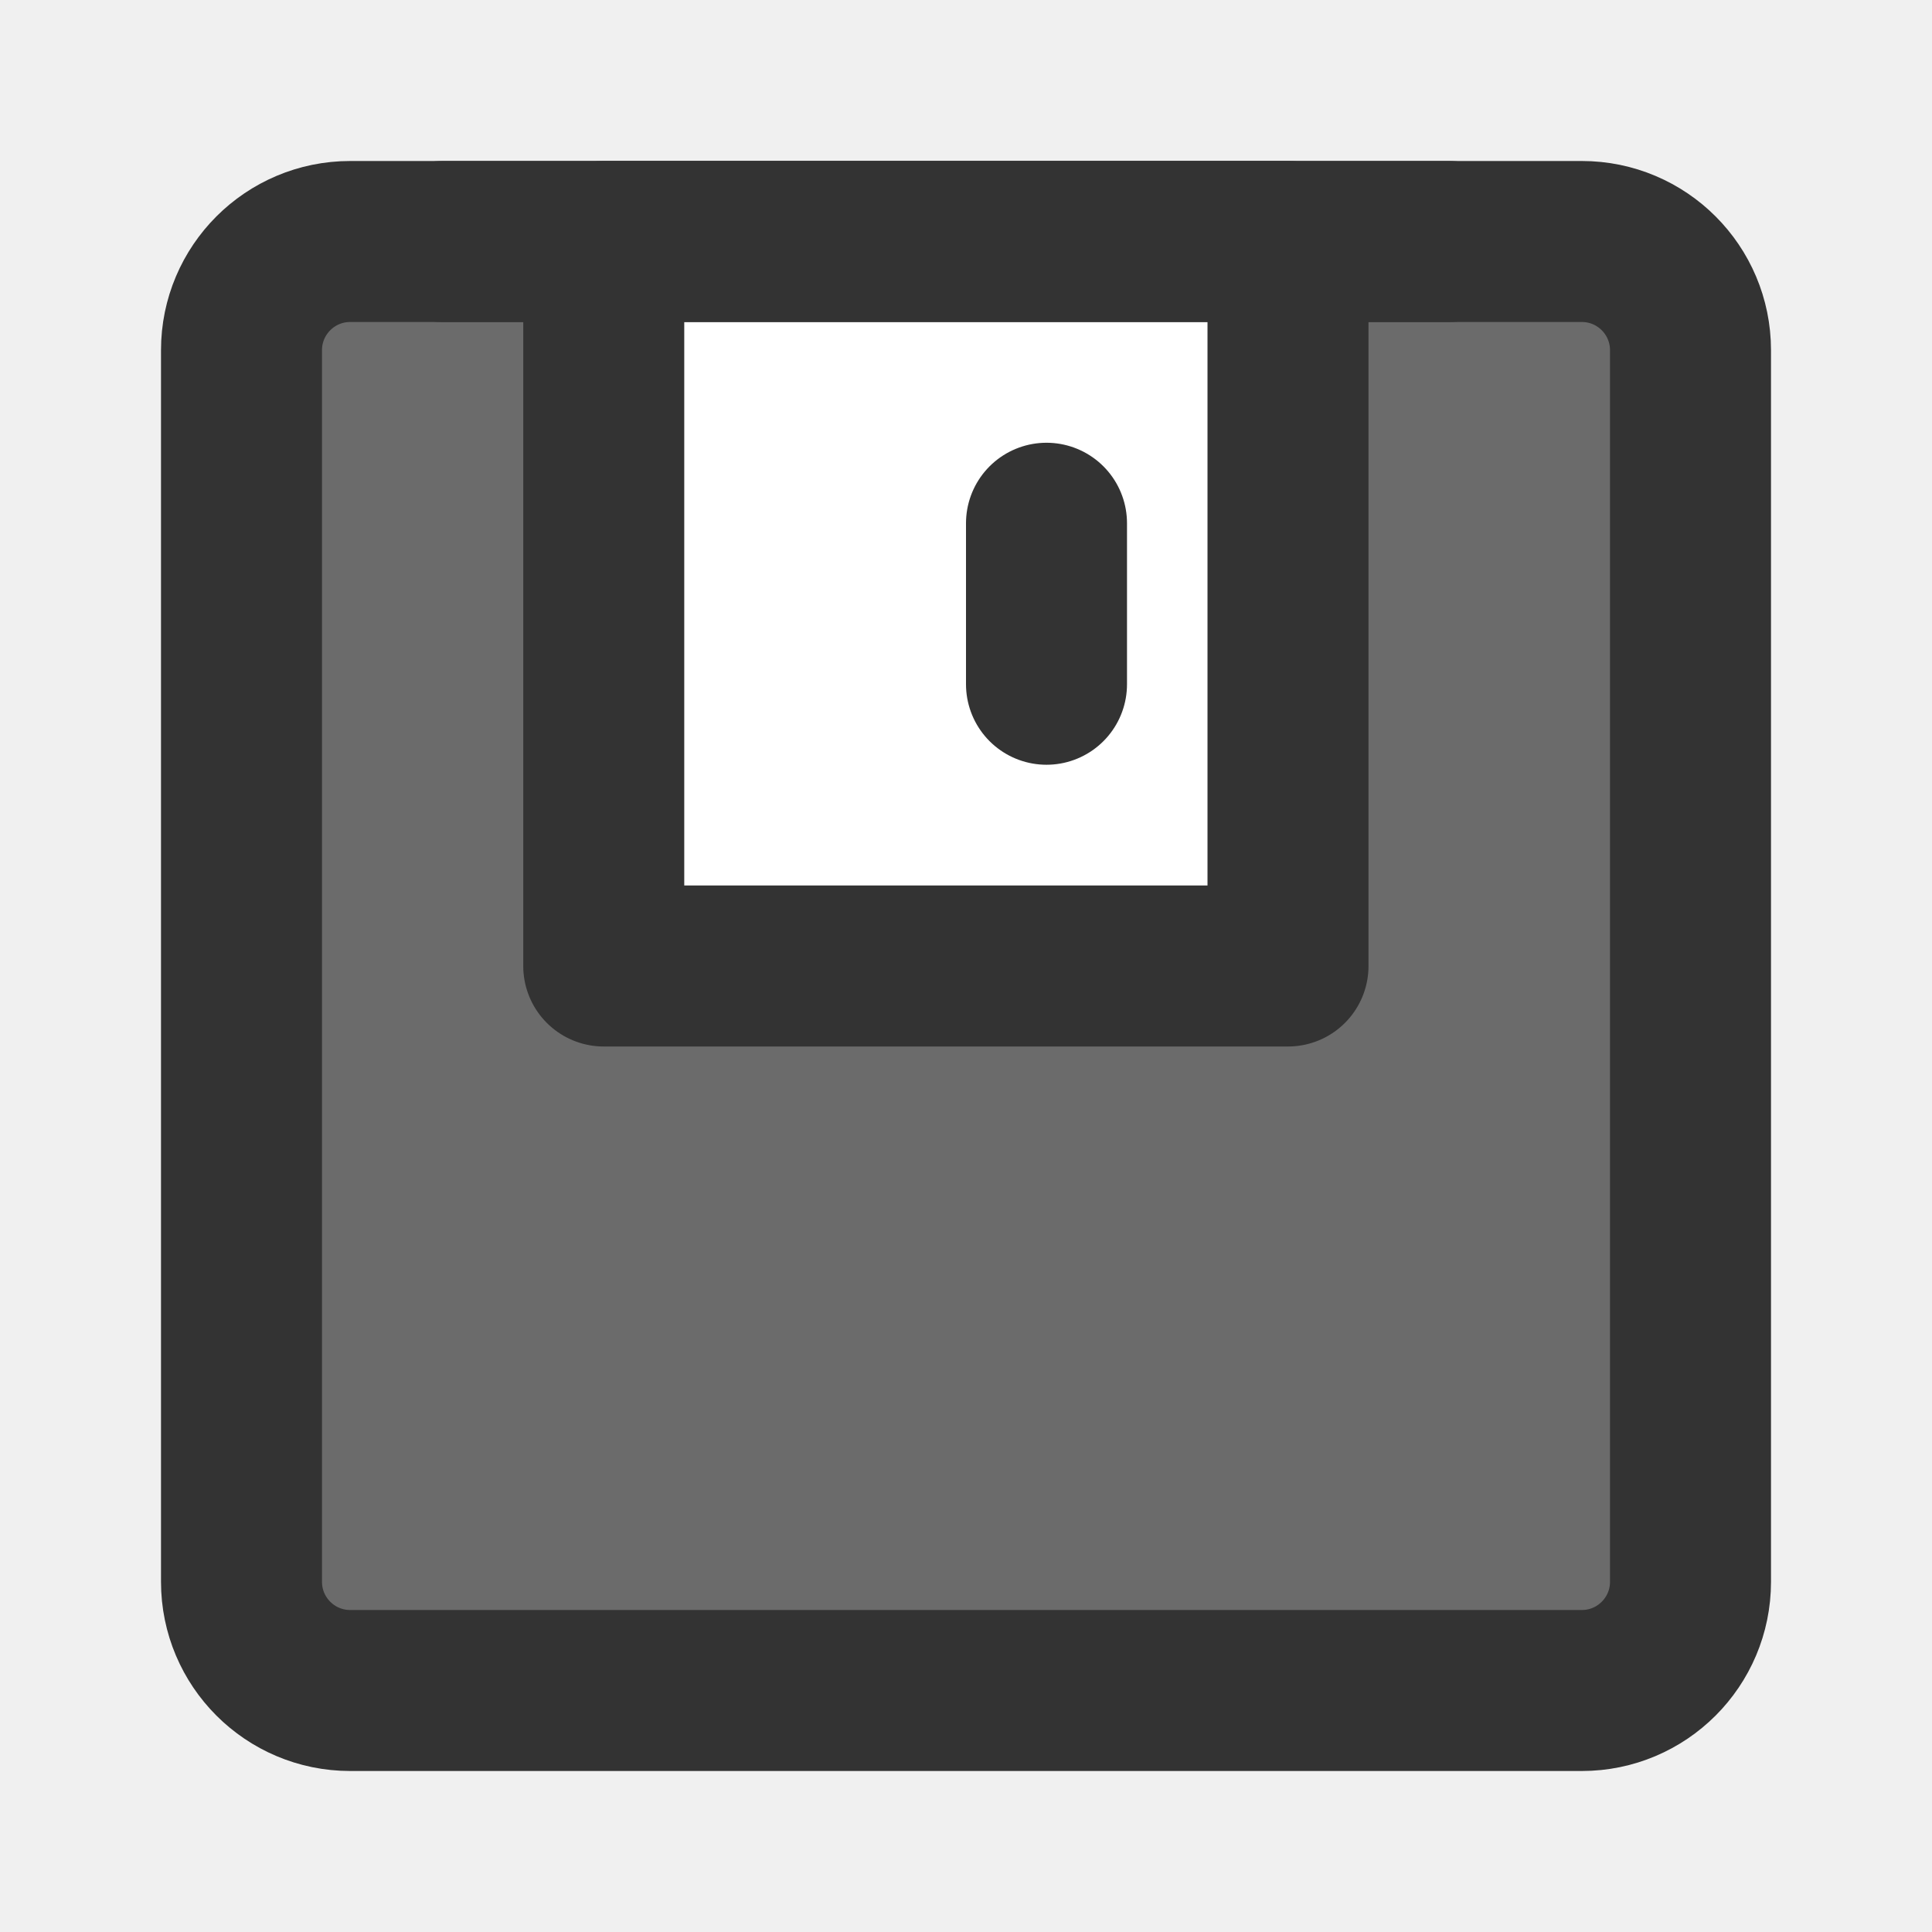
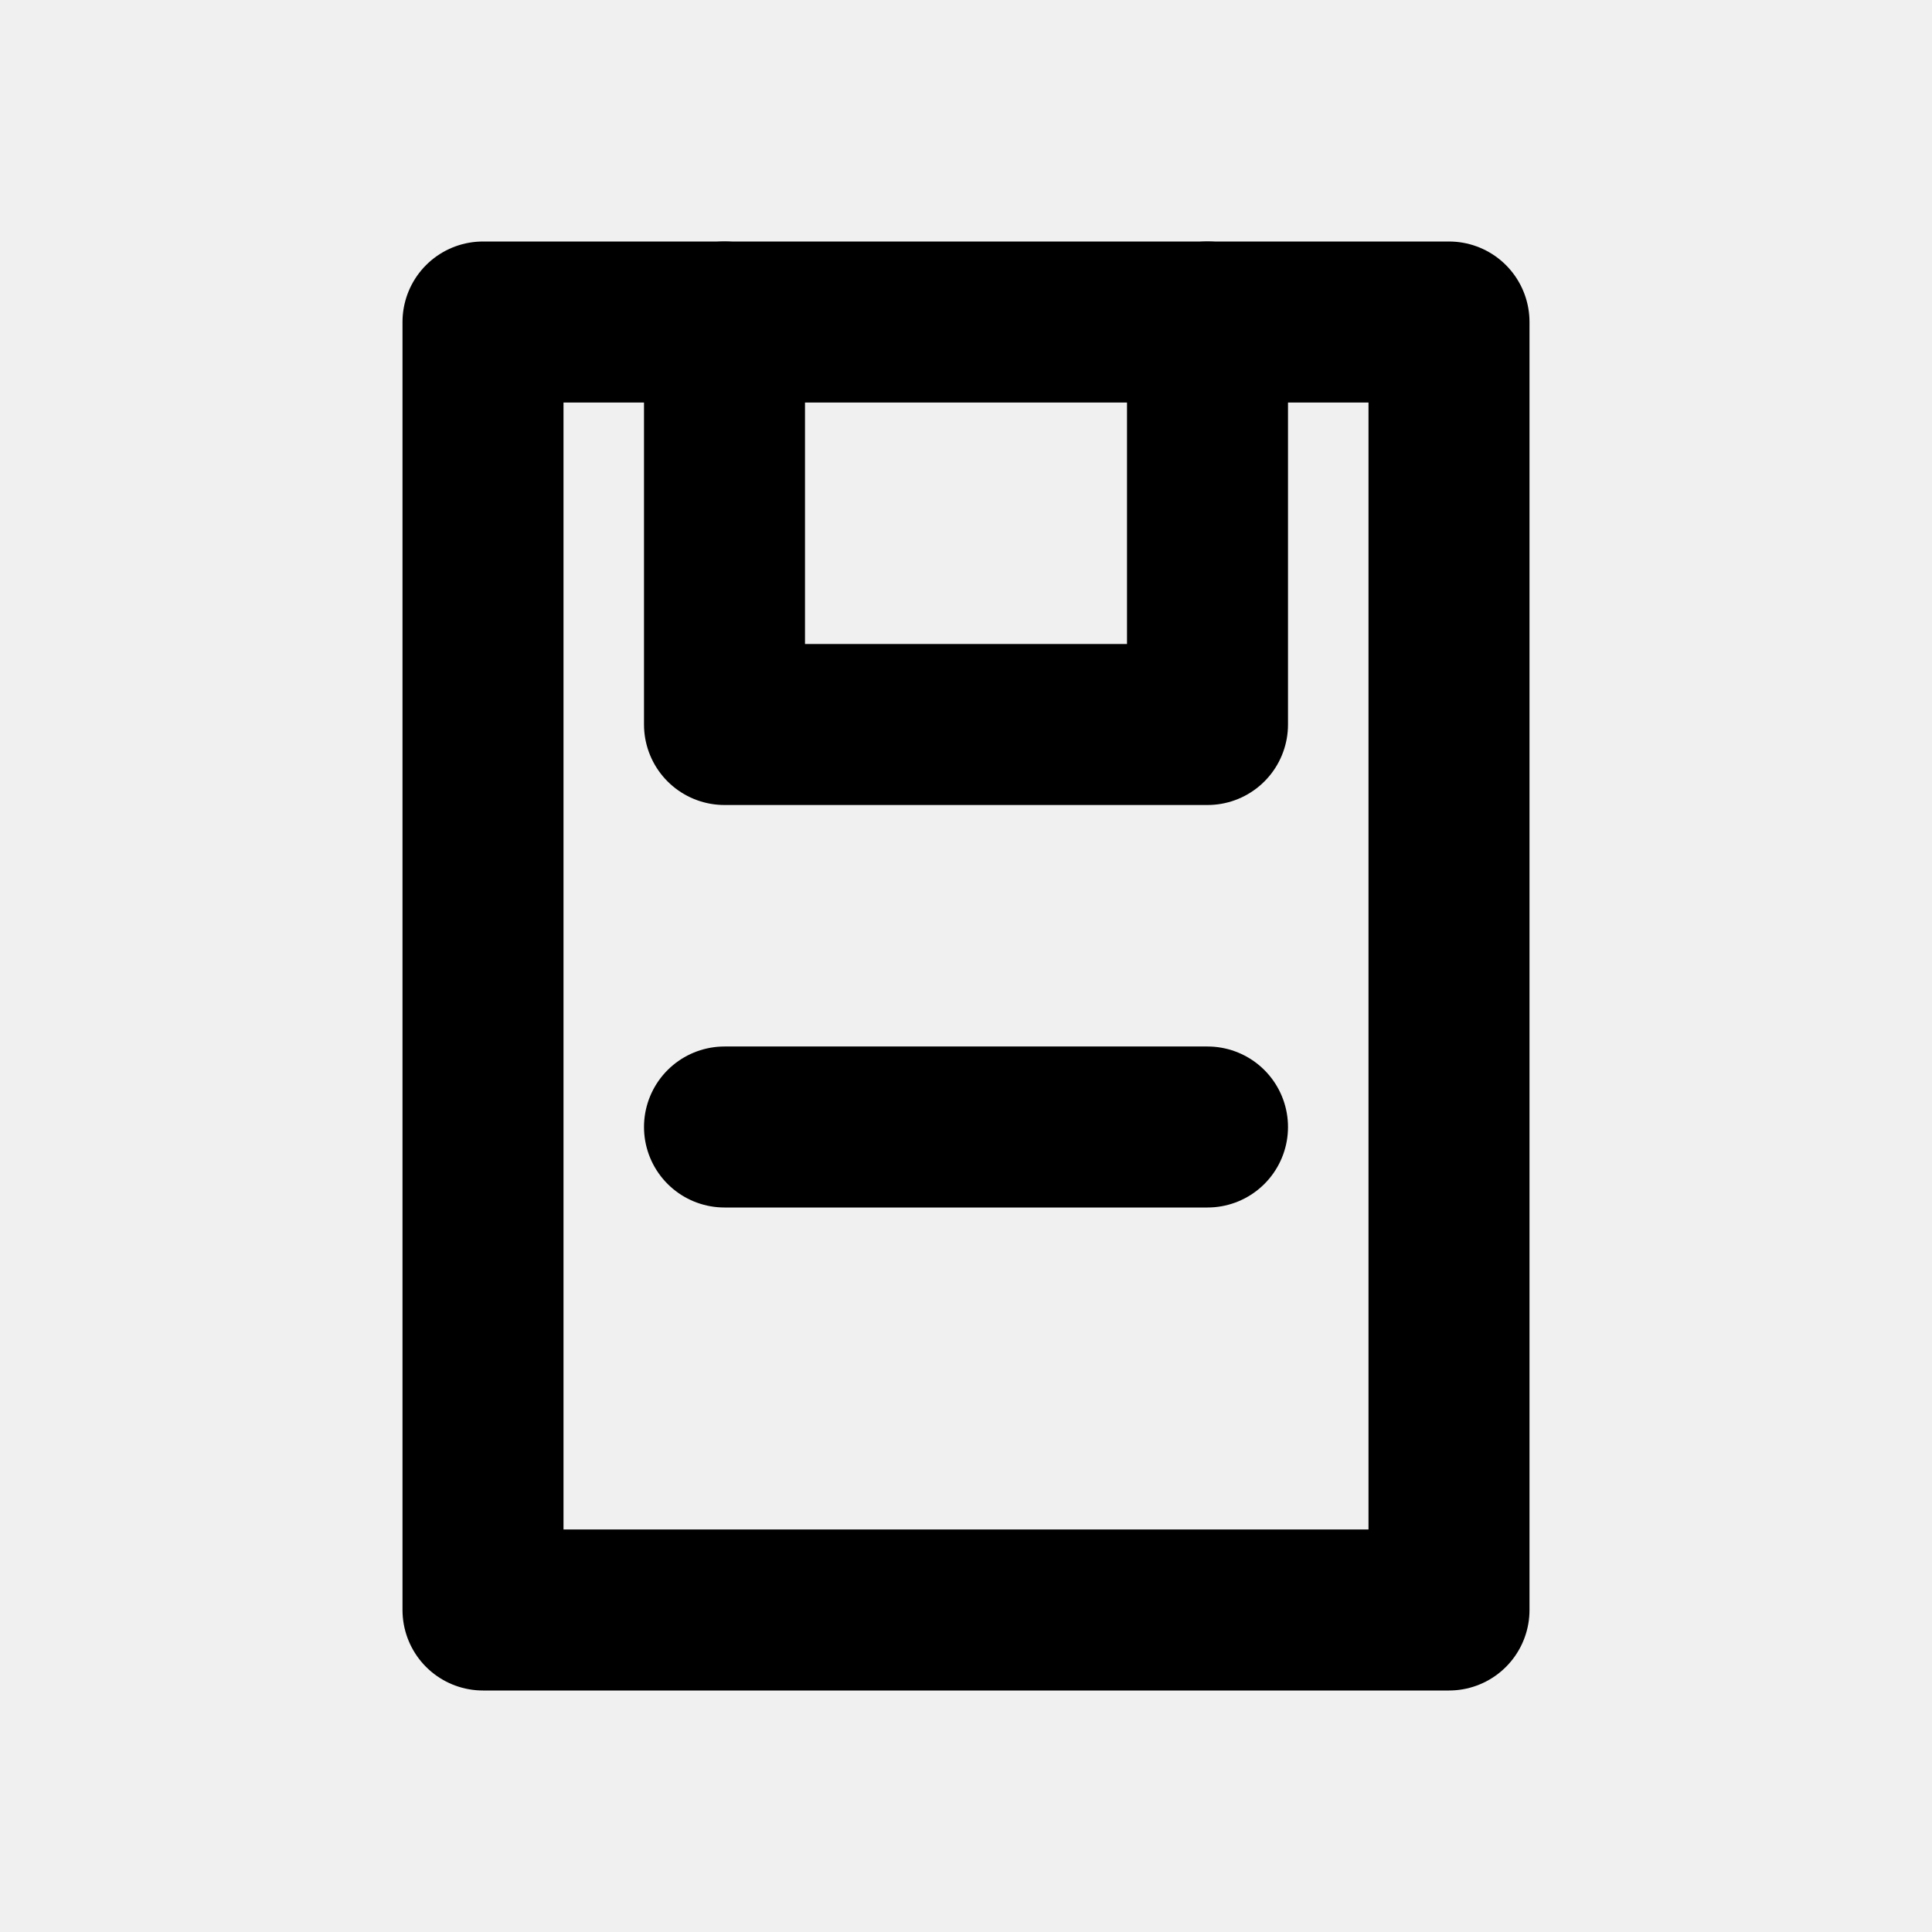
- <svg xmlns="http://www.w3.org/2000/svg" width="24" height="24" viewBox="0 0 48 48" fill="none">
-   <path d="M39.3 6H8.7C7.209 6 6 7.209 6 8.7V39.3C6 40.791 7.209 42 8.7 42H39.3C40.791 42 42 40.791 42 39.3V8.7C42 7.209 40.791 6 39.3 6Z" fill="#6b6b6b" stroke="#333" stroke-width="4" stroke-linejoin="round" />
-   <path d="M32 6V24H15V6H32Z" fill="#fff" stroke="#333" stroke-width="4" stroke-linejoin="round" />
-   <path d="M26 13V17" stroke="#333" stroke-width="4" stroke-linecap="round" />
-   <path d="M10.997 6H35.999" stroke="#333" stroke-width="4" stroke-linecap="round" />
+ <svg xmlns="http://www.w3.org/2000/svg" width="24" height="24" viewBox="0 0 24 24" fill="none" stroke="#000000" stroke-width="2" stroke-linecap="round" stroke-linejoin="round">
+   <path d="M6 4h12v16H6z" />
+   <path d="M9 4v5h6V4" />
+   <path d="M9 14h6" />
</svg>
